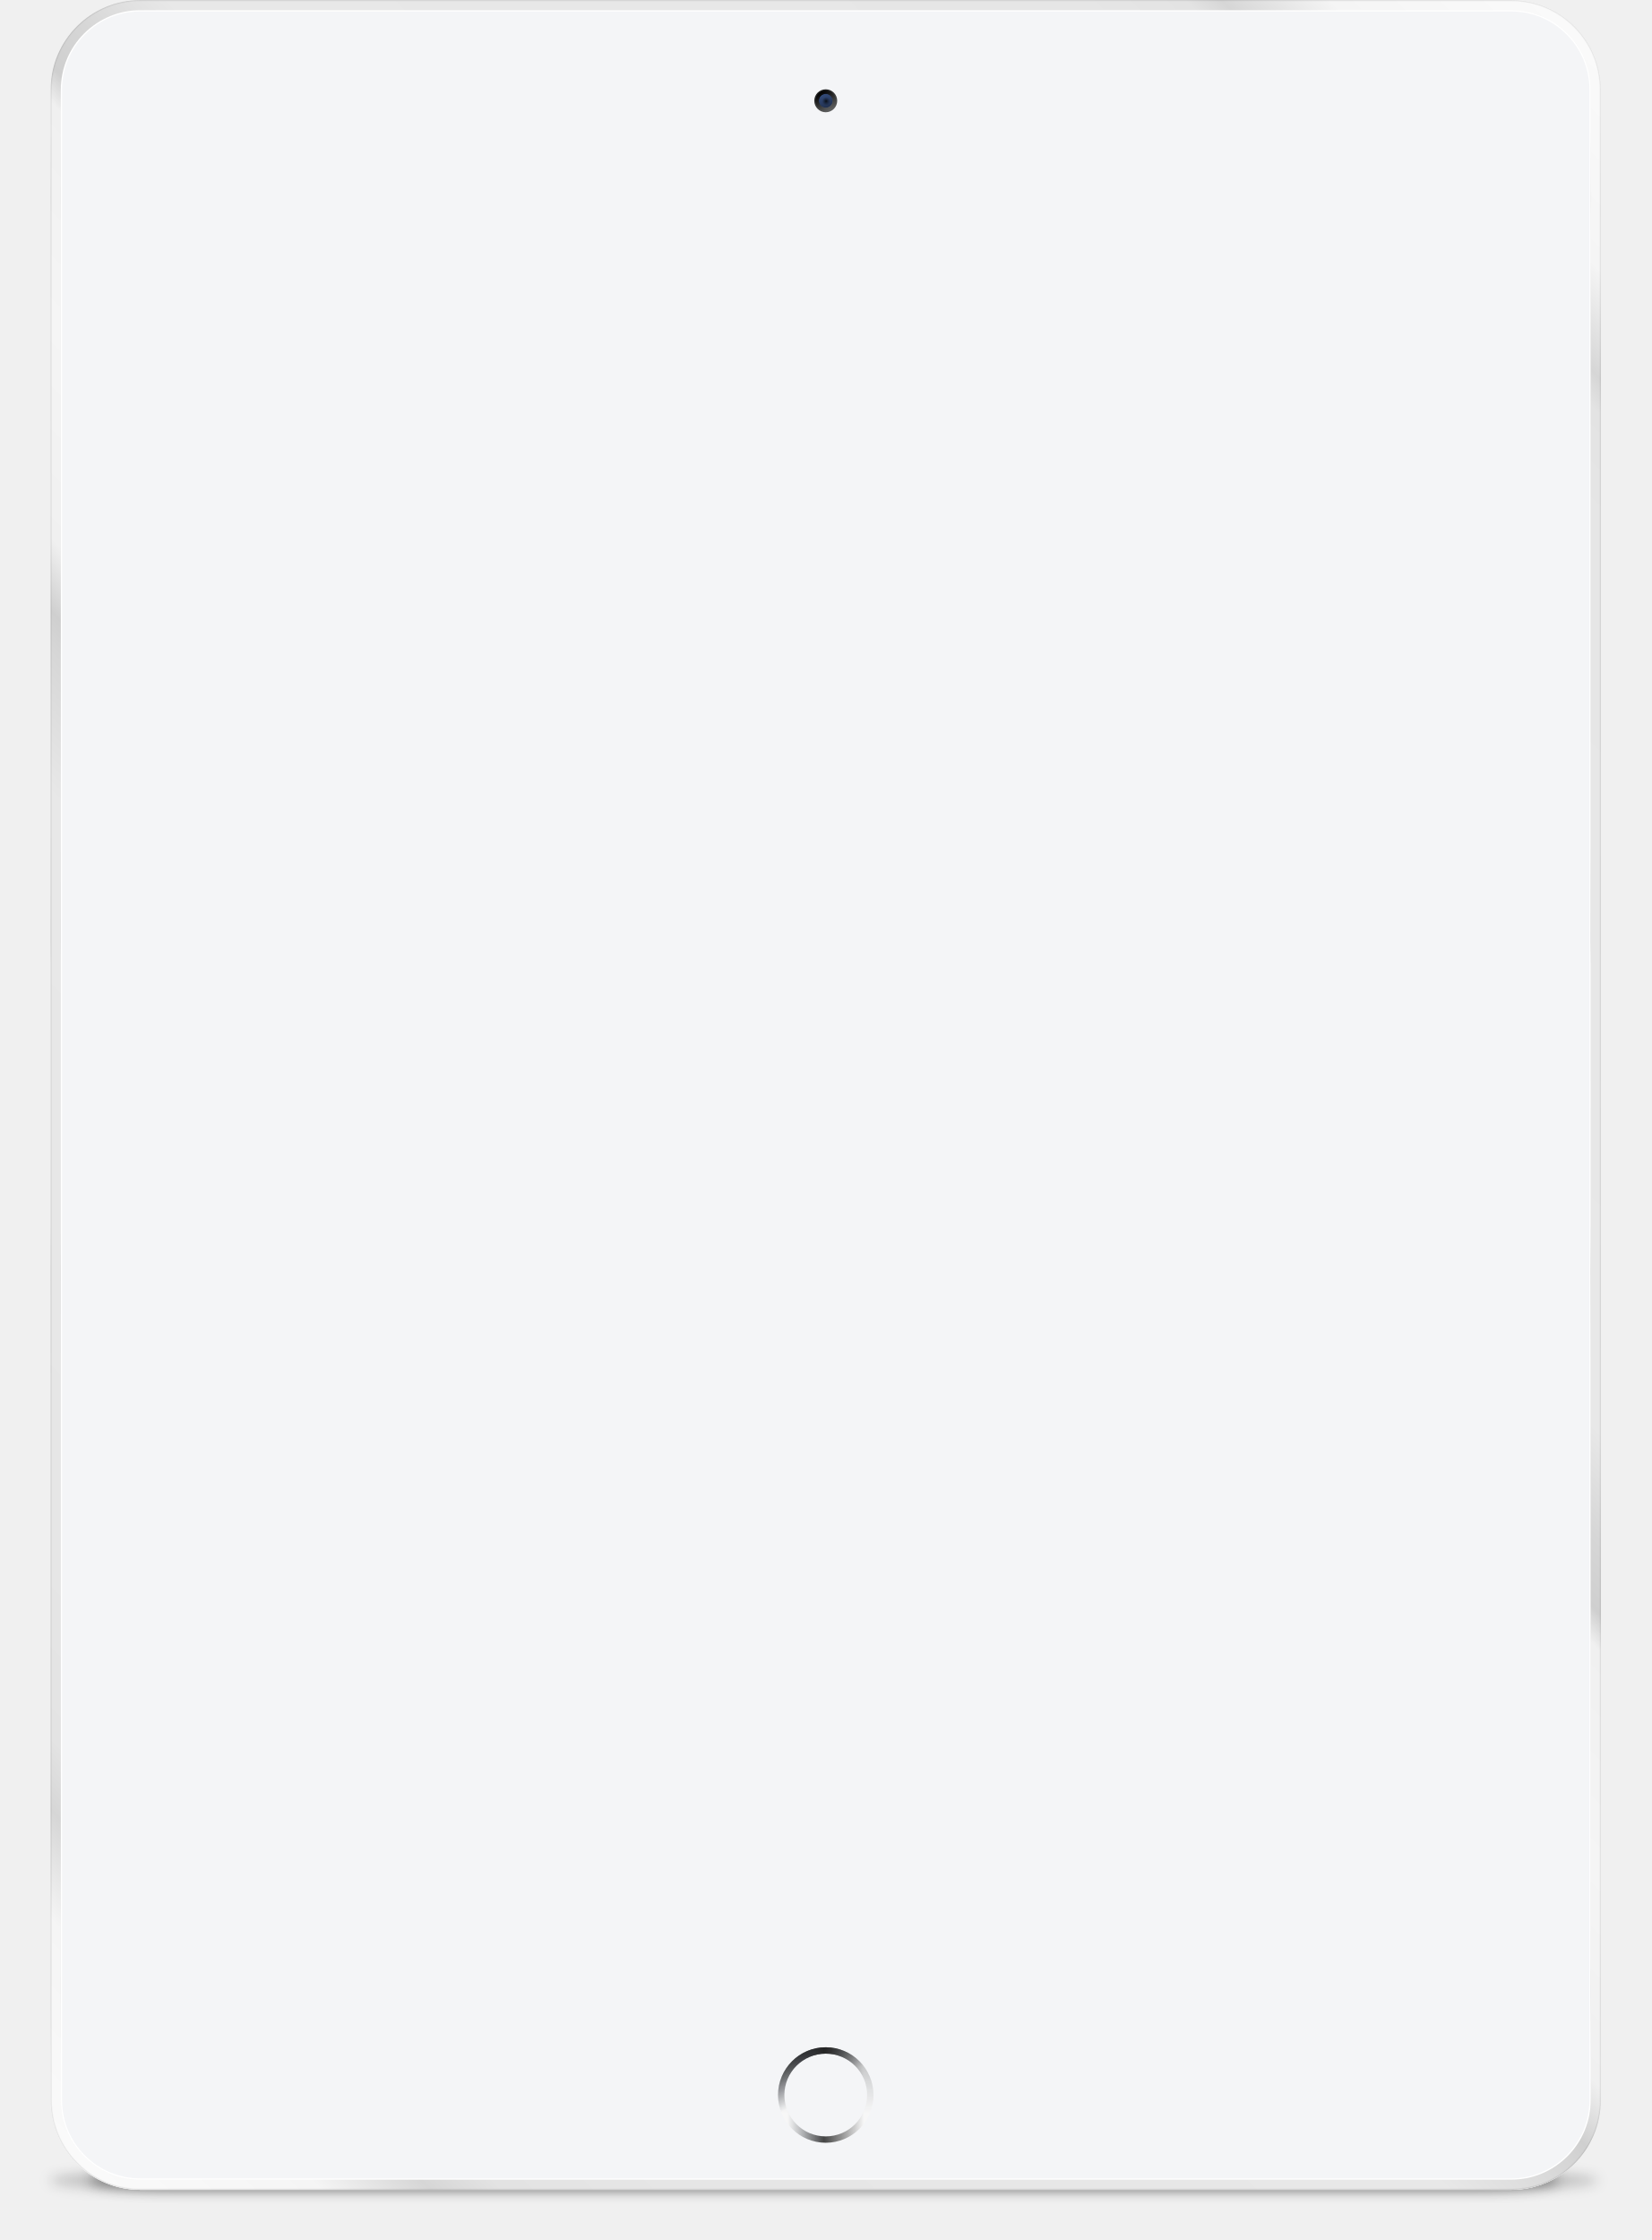
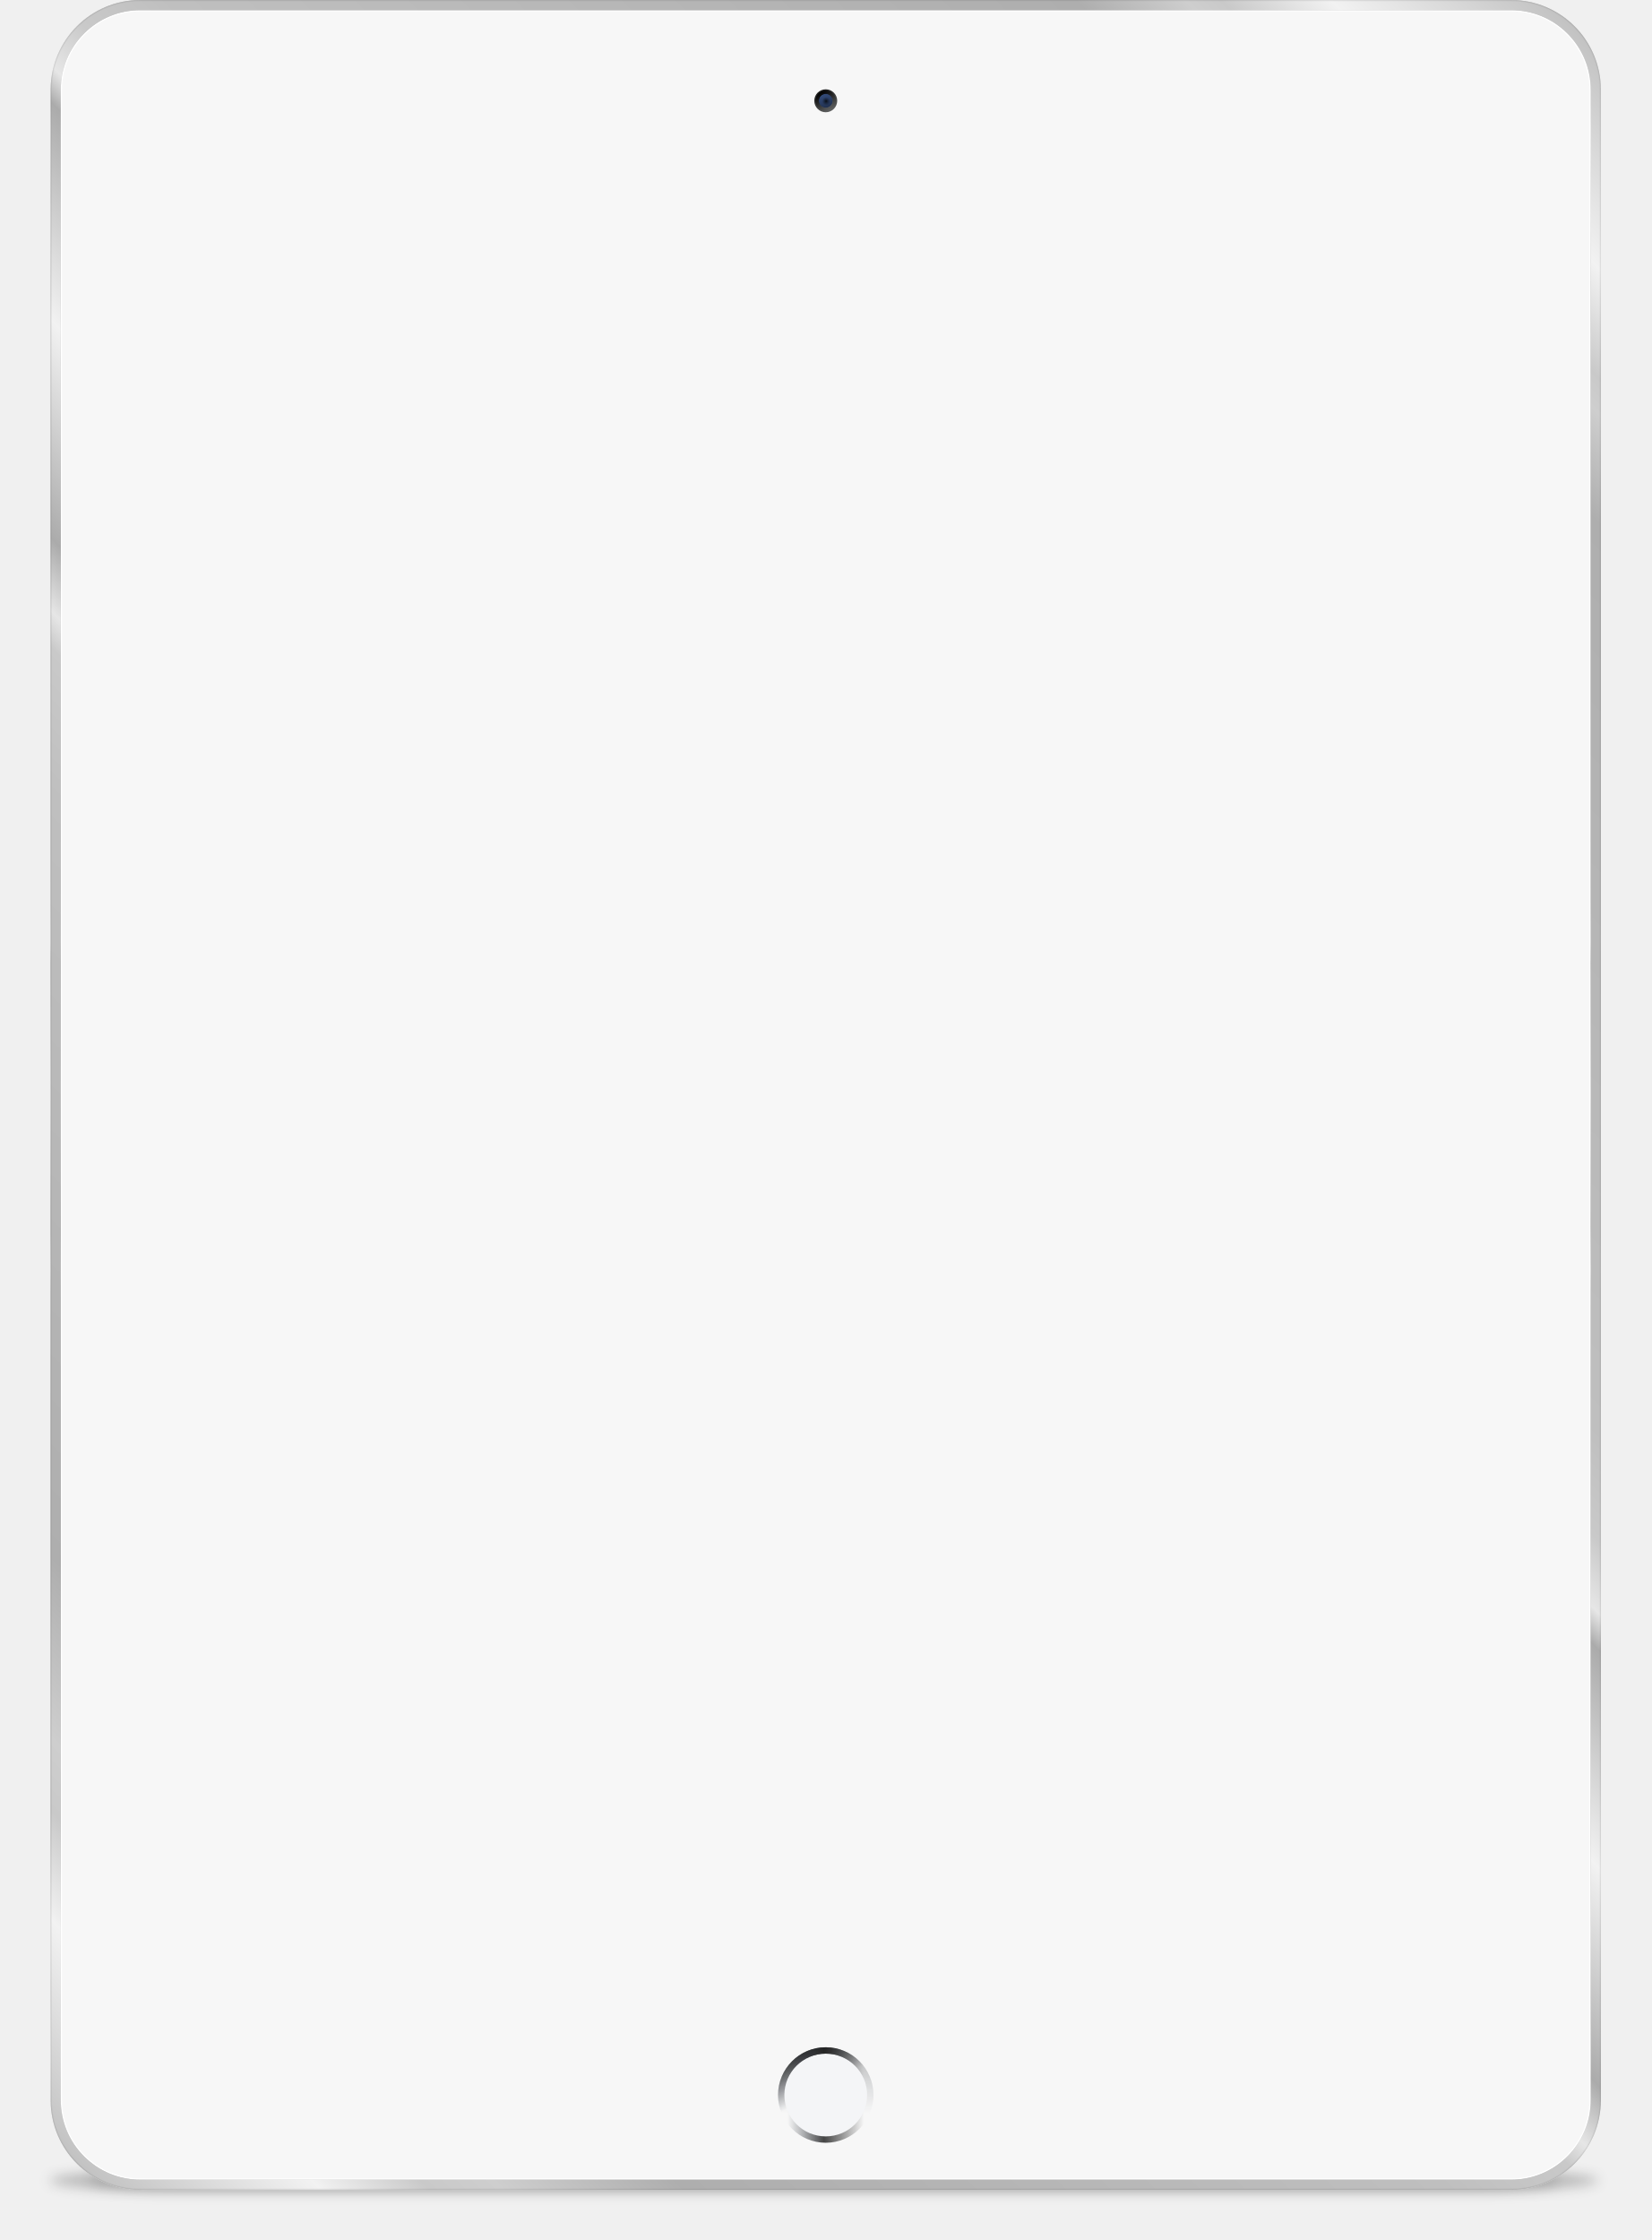
- <svg xmlns="http://www.w3.org/2000/svg" version="1.1" id="Layer_2" x="0px" y="0px" width="2594.739px" height="3518.883px" viewBox="-1448.739 0 2594.739 3518.883" enable-background="new -1448.739 0 2594.739 3518.883" xml:space="preserve">
-   <filter width="300%" height="300%" y="-100%" id="blurMe" x="-100%">
+ <svg xmlns="http://www.w3.org/2000/svg" version="1.1" id="Layer_2" x="0px" y="0px" viewBox="0 0 2594.739 3518.883" enable-background="new 0 0 2594.739 3518.883" xml:space="preserve">
+   <filter height="300%" id="blurMe" width="300%" x="-100%" y="-100%">
    <feGaussianBlur in="SourceGraphic" stdDeviation="10" />
  </filter>
-   <g>
-     <g opacity="0.4" filter="url(#blurMe)">
-       <path d="M869.905,3410.249h-2048.612c-68.388,0-130.793,6.786-130.793,15.155c0,8.371,62.408,15.156,130.793,15.156H869.905    c68.39,0,130.796-6.785,130.796-15.156C1000.701,3417.035,938.295,3410.249,869.905,3410.249z" />
+   <g opacity="0.4">
+     <g opacity="0.5" filter="url(#blurMe)">
+       <path d="M2318.644,3410.249H270.032c-68.388,0-130.793,6.786-130.793,15.155c0,8.371,62.408,15.156,130.793,15.156h2048.612    c68.39,0,130.796-6.785,130.796-15.156C2449.44,3417.035,2387.034,3410.249,2318.644,3410.249z" />
    </g>
-     <g opacity="0.2" filter="url(#blurMe)">
-       <path d="M904.019,3410.249h-2116.836c-70.666,0-158.481,6.786-158.481,15.155c0,8.371,87.818,15.156,158.481,15.156H904.019    c70.663,0,158.481-6.785,158.481-15.156C1062.5,3417.035,974.682,3410.249,904.019,3410.249z" />
+     <g opacity="0.6" filter="url(#blurMe)">
+       <path d="M2352.758,3410.249H235.922c-70.666,0-158.481,6.786-158.481,15.155c0,8.371,87.818,15.156,158.481,15.156h2116.836    c70.663,0,158.481-6.785,158.481-15.156C2511.239,3417.035,2423.421,3410.249,2352.758,3410.249z" />
    </g>
  </g>
  <g id="Base">
    <g>
-       <path fill="#F4F5F7" d="M-1228.223,3431.125c-72.785,0-132-59.215-132-132V141c0-72.785,59.215-132,132-132H925.484    c72.785,0,132,59.215,132,132v3158.125c0,72.785-59.215,132-132,132H-1228.223z" />
-       <path fill="#FFFFFF" d="M925.484,18c32.854,0,63.742,12.794,86.974,36.026c23.232,23.231,36.026,54.12,36.026,86.974v3158.125    c0,32.854-12.794,63.742-36.026,86.974c-23.231,23.231-54.119,36.026-86.974,36.026h-2153.708    c-32.854,0-63.742-12.795-86.974-36.026s-36.026-54.119-36.026-86.974V141c0-32.854,12.795-63.743,36.026-86.974    S-1261.078,18-1228.224,18H925.484 M925.484,0h-2153.708c-77.872,0-141,63.128-141,141v3158.125c0,77.872,63.128,141,141,141    H925.484c77.871,0,141-63.128,141-141V141C1066.484,63.128,1003.355,0,925.484,0L925.484,0z" />
+       <path fill="#F7F7F7" d="M220.516,3431.125c-72.785,0-132-59.215-132-132V141c0-72.785,59.215-132,132-132h2153.707    c72.785,0,132,59.215,132,132v3158.125c0,72.785-59.215,132-132,132H220.516z" />
+       <path fill="#FFFFFF" d="M2374.223,18c32.854,0,63.742,12.794,86.974,36.026c23.232,23.231,36.026,54.12,36.026,86.974v3158.125    c0,32.854-12.794,63.742-36.026,86.974c-23.231,23.231-54.119,36.026-86.974,36.026H220.515    c-32.854,0-63.742-12.795-86.974-36.026s-36.026-54.119-36.026-86.974V141c0-32.854,12.795-63.743,36.026-86.974    S187.661,18,220.515,18H2374.223 M2374.223,0H220.515c-77.872,0-141,63.128-141,141v3158.125c0,77.872,63.128,141,141,141    h2153.708c77.871,0,141-63.128,141-141V141C2515.223,63.128,2452.094,0,2374.223,0L2374.223,0z" />
    </g>
    <g>
-       <linearGradient id="SVGID_1_" gradientUnits="userSpaceOnUse" x1="-151.369" y1="3440.125" x2="-151.369" y2="4.882812e-04">
-         <stop offset="0" style="stop-color:#FAFAFA" />
-         <stop offset="0.06" style="stop-color:#F5F5F5" />
-         <stop offset="0.09" style="stop-color:#D6D6D6" />
-         <stop offset="0.11" style="stop-color:#E3E3E3" />
-         <stop offset="0.16" style="stop-color:#E6E6E6" />
-         <stop offset="0.37" style="stop-color:#E8E8E8" />
-         <stop offset="0.41" style="stop-color:#D6D6D6" />
-         <stop offset="0.42" style="stop-color:#CFCFCF" />
-         <stop offset="0.44" style="stop-color:#F0F0F0" />
-         <stop offset="0.5" style="stop-color:#F5F5F5" />
-         <stop offset="0.56" style="stop-color:#F0F0F0" />
-         <stop offset="0.57" style="stop-color:#CFCFCF" />
-         <stop offset="0.59" style="stop-color:#D6D6D6" />
-         <stop offset="0.62" style="stop-color:#E8E8E8" />
-         <stop offset="0.87" style="stop-color:#E6E6E6" />
-         <stop offset="0.9" style="stop-color:#E3E3E3" />
-         <stop offset="0.91" style="stop-color:#D6D6D6" />
-         <stop offset="0.94" style="stop-color:#F5F5F5" />
-         <stop offset="1" style="stop-color:#FAFAFA" />
+       <linearGradient id="SVGID_1_" gradientUnits="userSpaceOnUse" x1="1297.369" y1="77.875" x2="1297.369" y2="3518" gradientTransform="matrix(1 0 0 -1 0 3518)">
+         <stop offset="0" style="stop-color:#C2C2C2" />
+         <stop offset="0.06" style="stop-color:#F2F2F2" />
+         <stop offset="0.09" style="stop-color:#C9C9C9" />
+         <stop offset="0.11" style="stop-color:#CECECE" />
+         <stop offset="0.16" style="stop-color:#AEAEAE" />
+         <stop offset="0.37" style="stop-color:#BFBFBF" />
+         <stop offset="0.41" style="stop-color:#C9C9C9" />
+         <stop offset="0.42" style="stop-color:#E6E6E6" />
+         <stop offset="0.44" style="stop-color:#ABABAB" />
+         <stop offset="0.5" style="stop-color:#F2F2F2" />
+         <stop offset="0.56" style="stop-color:#ABABAB" />
+         <stop offset="0.57" style="stop-color:#E6E6E6" />
+         <stop offset="0.59" style="stop-color:#C9C9C9" />
+         <stop offset="0.62" style="stop-color:#BFBFBF" />
+         <stop offset="0.87" style="stop-color:#AEAEAE" />
+         <stop offset="0.9" style="stop-color:#CECECE" />
+         <stop offset="0.91" style="stop-color:#C9C9C9" />
+         <stop offset="0.94" style="stop-color:#F2F2F2" />
+         <stop offset="1" style="stop-color:#C2C2C2" />
      </linearGradient>
-       <path fill="url(#SVGID_1_)" d="M925.484,16c33.388,0,64.778,13.002,88.388,36.611c23.61,23.61,36.612,55,36.612,88.389v3158.125    c0,33.389-13.002,64.779-36.612,88.388c-23.609,23.61-54.999,36.612-88.388,36.612h-2153.708    c-33.389,0-64.779-13.002-88.388-36.612c-23.609-23.608-36.612-54.999-36.612-88.388V141c0-33.389,13.002-64.779,36.612-88.389    c23.609-23.609,55-36.611,88.388-36.611H925.484 M925.484,0h-2153.708c-77.872,0-141,63.128-141,141v3158.125    c0,77.872,63.128,141,141,141H925.484c77.871,0,141-63.128,141-141V141C1066.484,63.128,1003.355,0,925.484,0L925.484,0z" />
+       <path fill="url(#SVGID_1_)" d="M2374.223,16c33.388,0,64.778,13.002,88.388,36.611c23.61,23.61,36.612,55,36.612,88.389v3158.125    c0,33.389-13.002,64.779-36.612,88.388c-23.609,23.61-54.999,36.612-88.388,36.612H220.515c-33.389,0-64.779-13.002-88.388-36.612    c-23.609-23.608-36.612-54.999-36.612-88.388V141c0-33.389,13.002-64.779,36.612-88.389C155.736,29.002,187.127,16,220.515,16    H2374.223 M2374.223,0H220.515c-77.872,0-141,63.128-141,141v3158.125c0,77.872,63.128,141,141,141h2153.708    c77.871,0,141-63.128,141-141V141C2515.223,63.128,2452.094,0,2374.223,0L2374.223,0z" />
    </g>
    <g>
-       <linearGradient id="SVGID_2_" gradientUnits="userSpaceOnUse" x1="-1579.029" y1="3147.723" x2="1276.291" y2="292.402">
-         <stop offset="0" style="stop-color:#FAFAFA" />
-         <stop offset="0.06" style="stop-color:#F5F5F5" />
-         <stop offset="0.09" style="stop-color:#D6D6D6" />
-         <stop offset="0.11" style="stop-color:#E3E3E3" />
-         <stop offset="0.16" style="stop-color:#E6E6E6" />
-         <stop offset="0.37" style="stop-color:#E8E8E8" />
-         <stop offset="0.41" style="stop-color:#D6D6D6" />
-         <stop offset="0.42" style="stop-color:#CFCFCF" />
-         <stop offset="0.44" style="stop-color:#F0F0F0" />
-         <stop offset="0.5" style="stop-color:#F5F5F5" />
-         <stop offset="0.56" style="stop-color:#F0F0F0" />
-         <stop offset="0.57" style="stop-color:#CFCFCF" />
-         <stop offset="0.59" style="stop-color:#D6D6D6" />
-         <stop offset="0.62" style="stop-color:#E8E8E8" />
-         <stop offset="0.87" style="stop-color:#E6E6E6" />
-         <stop offset="0.9" style="stop-color:#E3E3E3" />
-         <stop offset="0.91" style="stop-color:#D6D6D6" />
-         <stop offset="0.94" style="stop-color:#F5F5F5" />
-         <stop offset="1" style="stop-color:#FAFAFA" />
+       <linearGradient id="SVGID_2_" gradientUnits="userSpaceOnUse" x1="-130.291" y1="370.277" x2="2725.029" y2="3225.598" gradientTransform="matrix(1 0 0 -1 0 3518)">
+         <stop offset="0" style="stop-color:#C2C2C2" />
+         <stop offset="0.06" style="stop-color:#F2F2F2" />
+         <stop offset="0.09" style="stop-color:#C9C9C9" />
+         <stop offset="0.11" style="stop-color:#CECECE" />
+         <stop offset="0.16" style="stop-color:#AEAEAE" />
+         <stop offset="0.37" style="stop-color:#BFBFBF" />
+         <stop offset="0.41" style="stop-color:#C9C9C9" />
+         <stop offset="0.42" style="stop-color:#E6E6E6" />
+         <stop offset="0.44" style="stop-color:#ABABAB" />
+         <stop offset="0.5" style="stop-color:#F2F2F2" />
+         <stop offset="0.56" style="stop-color:#ABABAB" />
+         <stop offset="0.57" style="stop-color:#E6E6E6" />
+         <stop offset="0.59" style="stop-color:#C9C9C9" />
+         <stop offset="0.62" style="stop-color:#BFBFBF" />
+         <stop offset="0.87" style="stop-color:#AEAEAE" />
+         <stop offset="0.9" style="stop-color:#CECECE" />
+         <stop offset="0.91" style="stop-color:#C9C9C9" />
+         <stop offset="0.94" style="stop-color:#F2F2F2" />
+         <stop offset="1" style="stop-color:#C2C2C2" />
      </linearGradient>
-       <path fill="url(#SVGID_2_)" d="M925.484,16c33.388,0,64.778,13.002,88.388,36.611c23.61,23.61,36.612,55,36.612,88.389v3158.125    c0,33.389-13.002,64.779-36.612,88.388c-23.609,23.61-54.999,36.612-88.388,36.612h-2153.708    c-33.389,0-64.779-13.002-88.388-36.612c-23.609-23.608-36.612-54.999-36.612-88.388V141c0-33.389,13.002-64.779,36.612-88.389    c23.609-23.609,55-36.611,88.388-36.611H925.484 M925.484,0h-2153.708c-77.872,0-141,63.128-141,141v3158.125    c0,77.872,63.128,141,141,141H925.484c77.871,0,141-63.128,141-141V141C1066.484,63.128,1003.355,0,925.484,0L925.484,0z" />
+       <path fill="url(#SVGID_2_)" d="M2374.223,16c33.388,0,64.778,13.002,88.388,36.611c23.61,23.61,36.612,55,36.612,88.389v3158.125    c0,33.389-13.002,64.779-36.612,88.388c-23.609,23.61-54.999,36.612-88.388,36.612H220.515c-33.389,0-64.779-13.002-88.388-36.612    c-23.609-23.608-36.612-54.999-36.612-88.388V141c0-33.389,13.002-64.779,36.612-88.389C155.736,29.002,187.127,16,220.515,16    H2374.223 M2374.223,0H220.515c-77.872,0-141,63.128-141,141v3158.125c0,77.872,63.128,141,141,141h2153.708    c77.871,0,141-63.128,141-141V141C2515.223,63.128,2452.094,0,2374.223,0L2374.223,0z" />
    </g>
    <g opacity="0.05">
-       <path d="M925.484,1c37.395,0,72.552,14.562,98.994,41.005c26.443,26.442,41.006,61.6,41.006,98.995v3158.125    c0,37.396-14.562,72.552-41.006,98.995c-26.442,26.442-61.6,41.005-98.994,41.005h-2153.708    c-37.396,0-72.553-14.562-98.995-41.005c-26.442-26.442-41.005-61.6-41.005-98.995V141c0-37.396,14.563-72.553,41.005-98.995    S-1265.619,1-1228.223,1H925.484 M925.484,0h-2153.708c-77.872,0-141,63.128-141,141v3158.125c0,77.872,63.128,141,141,141    H925.484c77.871,0,141-63.128,141-141V141C1066.484,63.128,1003.355,0,925.484,0L925.484,0z" />
+       <path d="M2374.223,1c37.395,0,72.552,14.562,98.994,41.005c26.443,26.442,41.006,61.6,41.006,98.995v3158.125    c0,37.396-14.562,72.552-41.006,98.995c-26.442,26.442-61.6,41.005-98.994,41.005H220.515c-37.396,0-72.553-14.562-98.995-41.005    c-26.442-26.442-41.005-61.6-41.005-98.995V141c0-37.396,14.563-72.553,41.005-98.995S183.12,1,220.516,1H2374.223 M2374.223,0    H220.515c-77.872,0-141,63.128-141,141v3158.125c0,77.872,63.128,141,141,141h2153.708c77.871,0,141-63.128,141-141V141    C2515.223,63.128,2452.094,0,2374.223,0L2374.223,0z" />
    </g>
    <g opacity="0.05">
-       <path d="M925.484,2c37.128,0,72.033,14.458,98.287,40.712c26.254,26.254,40.713,61.16,40.713,98.288v3158.125    c0,37.128-14.459,72.034-40.713,98.287c-26.254,26.254-61.159,40.713-98.287,40.713h-2153.708    c-37.128,0-72.034-14.459-98.288-40.713c-26.254-26.253-40.712-61.159-40.712-98.287V141c0-37.128,14.458-72.034,40.712-98.288    C-1300.257,16.458-1265.351,2-1228.223,2H925.484 M925.484,0h-2153.708c-77.872,0-141,63.128-141,141v3158.125    c0,77.872,63.128,141,141,141H925.484c77.871,0,141-63.128,141-141V141C1066.484,63.128,1003.355,0,925.484,0L925.484,0z" />
+       <path d="M2374.223,2c37.128,0,72.033,14.458,98.287,40.712c26.254,26.254,40.713,61.16,40.713,98.288v3158.125    c0,37.128-14.459,72.034-40.713,98.287c-26.254,26.254-61.159,40.713-98.287,40.713H220.515    c-37.128,0-72.034-14.459-98.288-40.713c-26.254-26.253-40.712-61.159-40.712-98.287V141c0-37.128,14.458-72.034,40.712-98.288    C148.482,16.458,183.388,2,220.516,2H2374.223 M2374.223,0H220.515c-77.872,0-141,63.128-141,141v3158.125    c0,77.872,63.128,141,141,141h2153.708c77.871,0,141-63.128,141-141V141C2515.223,63.128,2452.094,0,2374.223,0L2374.223,0z" />
    </g>
  </g>
  <g id="cam">
-     <linearGradient id="SVGID_3_" gradientUnits="userSpaceOnUse" x1="-0.368" y1="-2756.074" x2="-18.372" y2="-2787.257" gradientTransform="matrix(1 0 0 1 -142 2930)">
+     <linearGradient id="SVGID_3_" gradientUnits="userSpaceOnUse" x1="1448.371" y1="6274.075" x2="1430.367" y2="6305.257" gradientTransform="matrix(1 0 0 -1 -142 6448)">
      <stop offset="0" style="stop-color:#5E5F5F" />
      <stop offset="1" style="stop-color:#191A1A" />
    </linearGradient>
-     <circle fill="url(#SVGID_3_)" cx="-151.37" cy="158.334" r="18" />
-     <linearGradient id="SVGID_4_" gradientUnits="userSpaceOnUse" x1="-1.422" y1="-2757.9" x2="-17.317" y2="-2785.431" gradientTransform="matrix(1 0 0 1 -142 2930)">
+     <circle fill="url(#SVGID_3_)" cx="1297.369" cy="158.334" r="18" />
+     <linearGradient id="SVGID_4_" gradientUnits="userSpaceOnUse" x1="1447.317" y1="6275.9" x2="1431.421" y2="6303.432" gradientTransform="matrix(1 0 0 -1 -142 6448)">
      <stop offset="0" style="stop-color:#5E5F5F" />
      <stop offset="1" style="stop-color:#000000" />
    </linearGradient>
-     <circle fill="url(#SVGID_4_)" cx="-151.37" cy="158.334" r="15.893" />
-     <linearGradient id="SVGID_5_" gradientUnits="userSpaceOnUse" x1="-5.506" y1="-2761.047" x2="-13.236" y2="-2782.284" gradientTransform="matrix(1 0 0 1 -142 2930)">
+     <circle fill="url(#SVGID_4_)" cx="1297.369" cy="158.334" r="15.893" />
+     <linearGradient id="SVGID_5_" gradientUnits="userSpaceOnUse" x1="1443.234" y1="6279.047" x2="1435.504" y2="6300.285" gradientTransform="matrix(1 0 0 -1 -142 6448)">
      <stop offset="0" style="stop-color:#202F4D" />
      <stop offset="1" style="stop-color:#344C7B" />
    </linearGradient>
-     <linearGradient id="SVGID_6_" gradientUnits="userSpaceOnUse" x1="-3.47" y1="-2761.447" x2="-15.269" y2="-2781.884" gradientTransform="matrix(1 0 0 1 -142 2930)">
+     <linearGradient id="SVGID_6_" gradientUnits="userSpaceOnUse" x1="1445.268" y1="6279.448" x2="1433.47" y2="6299.884" gradientTransform="matrix(1 0 0 -1 -142 6448)">
      <stop offset="0" style="stop-color:#5E5F5F" />
      <stop offset="1" style="stop-color:#000000" />
    </linearGradient>
-     <circle fill="url(#SVGID_5_)" stroke="url(#SVGID_6_)" stroke-miterlimit="10" cx="-151.37" cy="158.334" r="11.297" />
-     <radialGradient id="SVGID_7_" cx="-8.795" cy="-2771.091" r="6.7" gradientTransform="matrix(1 0 0 1 -142 2930)" gradientUnits="userSpaceOnUse">
+     <circle fill="url(#SVGID_5_)" stroke="url(#SVGID_6_)" stroke-miterlimit="10" cx="1297.369" cy="158.334" r="11.297" />
+     <radialGradient id="SVGID_7_" cx="1439.945" cy="6289.091" r="6.7" gradientTransform="matrix(1 0 0 -1 -142 6448)" gradientUnits="userSpaceOnUse">
      <stop offset="0" style="stop-color:#000000;stop-opacity:0.8" />
      <stop offset="1" style="stop-color:#111929;stop-opacity:0" />
    </radialGradient>
-     <circle fill="url(#SVGID_7_)" cx="-150.794" cy="158.909" r="6.7" />
+     <circle fill="url(#SVGID_7_)" cx="1297.945" cy="158.909" r="6.7" />
  </g>
  <g id="home">
-     <circle fill="#F4F5F7" stroke="#F7F7F7" stroke-width="10" stroke-miterlimit="10" cx="-151.37" cy="3291.125" r="70" />
+     <circle fill="#F4F5F7" stroke="#F7F7F7" stroke-width="10" stroke-miterlimit="10" cx="1297.369" cy="3291.125" r="70" />
    <g opacity="0.9">
-       <linearGradient id="SVGID_8_" gradientUnits="userSpaceOnUse" x1="-9.37" y1="286.125" x2="-9.37" y2="436.125" gradientTransform="matrix(1 0 0 1 -142 2930)">
+       <linearGradient id="SVGID_8_" gradientUnits="userSpaceOnUse" x1="1439.369" y1="3231.875" x2="1439.369" y2="3081.875" gradientTransform="matrix(1 0 0 -1 -142 6448)">
        <stop offset="0" style="stop-color:#000000;stop-opacity:0.3" />
        <stop offset="0.69" style="stop-color:#111929;stop-opacity:0" />
      </linearGradient>
-       <circle fill="none" stroke="url(#SVGID_8_)" stroke-width="10" stroke-miterlimit="10" cx="-151.37" cy="3291.125" r="70" />
-       <linearGradient id="SVGID_9_" gradientUnits="userSpaceOnUse" x1="-46.875" y1="296.164" x2="28.137" y2="426.088" gradientTransform="matrix(1 0 0 1 -142 2930)">
+       <circle fill="none" stroke="url(#SVGID_8_)" stroke-width="10" stroke-miterlimit="10" cx="1297.369" cy="3291.125" r="70" />
+       <linearGradient id="SVGID_9_" gradientUnits="userSpaceOnUse" x1="1401.863" y1="3221.837" x2="1476.875" y2="3091.913" gradientTransform="matrix(1 0 0 -1 -142 6448)">
        <stop offset="0" style="stop-color:#000000;stop-opacity:0.8" />
        <stop offset="0.422" style="stop-color:#111929;stop-opacity:0" />
      </linearGradient>
-       <circle fill="none" stroke="url(#SVGID_9_)" stroke-width="10" stroke-miterlimit="10" cx="-151.37" cy="3291.125" r="70" />
-       <linearGradient id="SVGID_10_" gradientUnits="userSpaceOnUse" x1="65.63" y1="361.125" x2="-84.37" y2="361.125" gradientTransform="matrix(1 0 0 1 -142 2930)">
+       <circle fill="none" stroke="url(#SVGID_9_)" stroke-width="10" stroke-miterlimit="10" cx="1297.369" cy="3291.125" r="70" />
+       <linearGradient id="SVGID_10_" gradientUnits="userSpaceOnUse" x1="1514.369" y1="3156.875" x2="1364.369" y2="3156.875" gradientTransform="matrix(1 0 0 -1 -142 6448)">
        <stop offset="0.1" style="stop-color:#000000;stop-opacity:0" />
        <stop offset="0.519" style="stop-color:#000000;stop-opacity:0.8" />
        <stop offset="0.9" style="stop-color:#111929;stop-opacity:0" />
      </linearGradient>
-       <circle fill="none" stroke="url(#SVGID_10_)" stroke-width="10" stroke-miterlimit="10" cx="-151.37" cy="3291.125" r="70" />
+       <circle fill="none" stroke="url(#SVGID_10_)" stroke-width="10" stroke-miterlimit="10" cx="1297.369" cy="3291.125" r="70" />
    </g>
  </g>
</svg>
